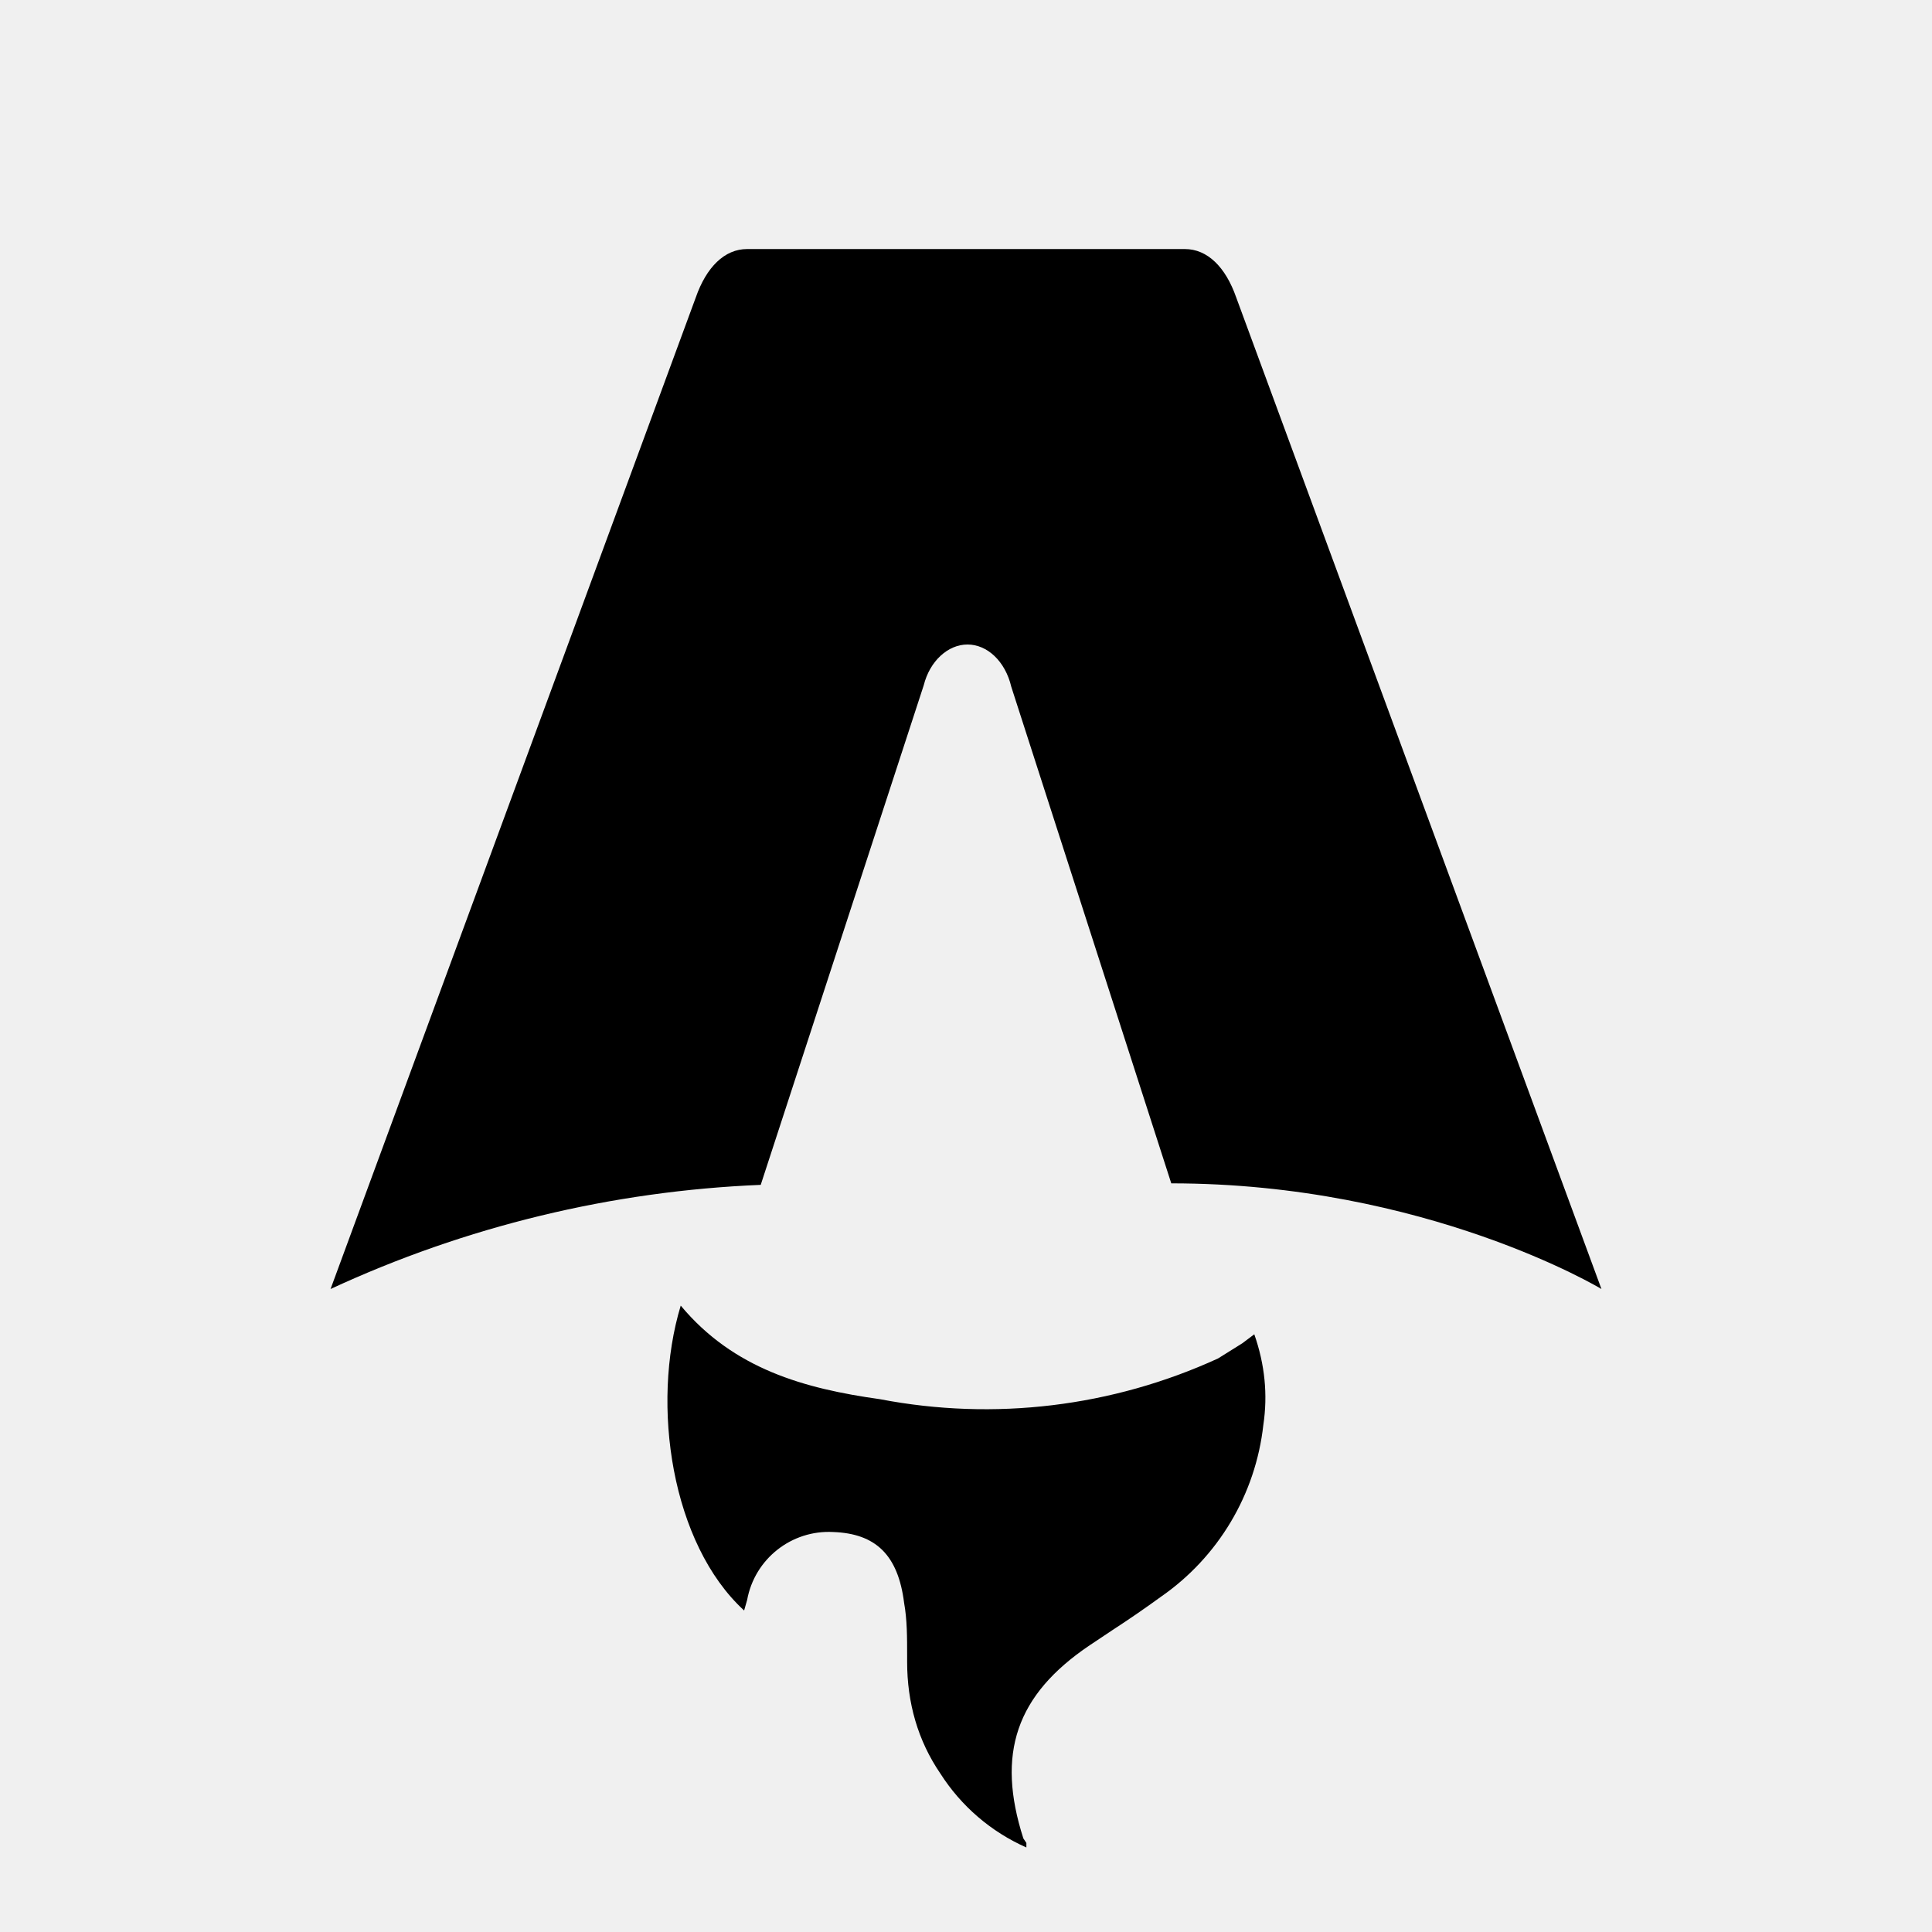
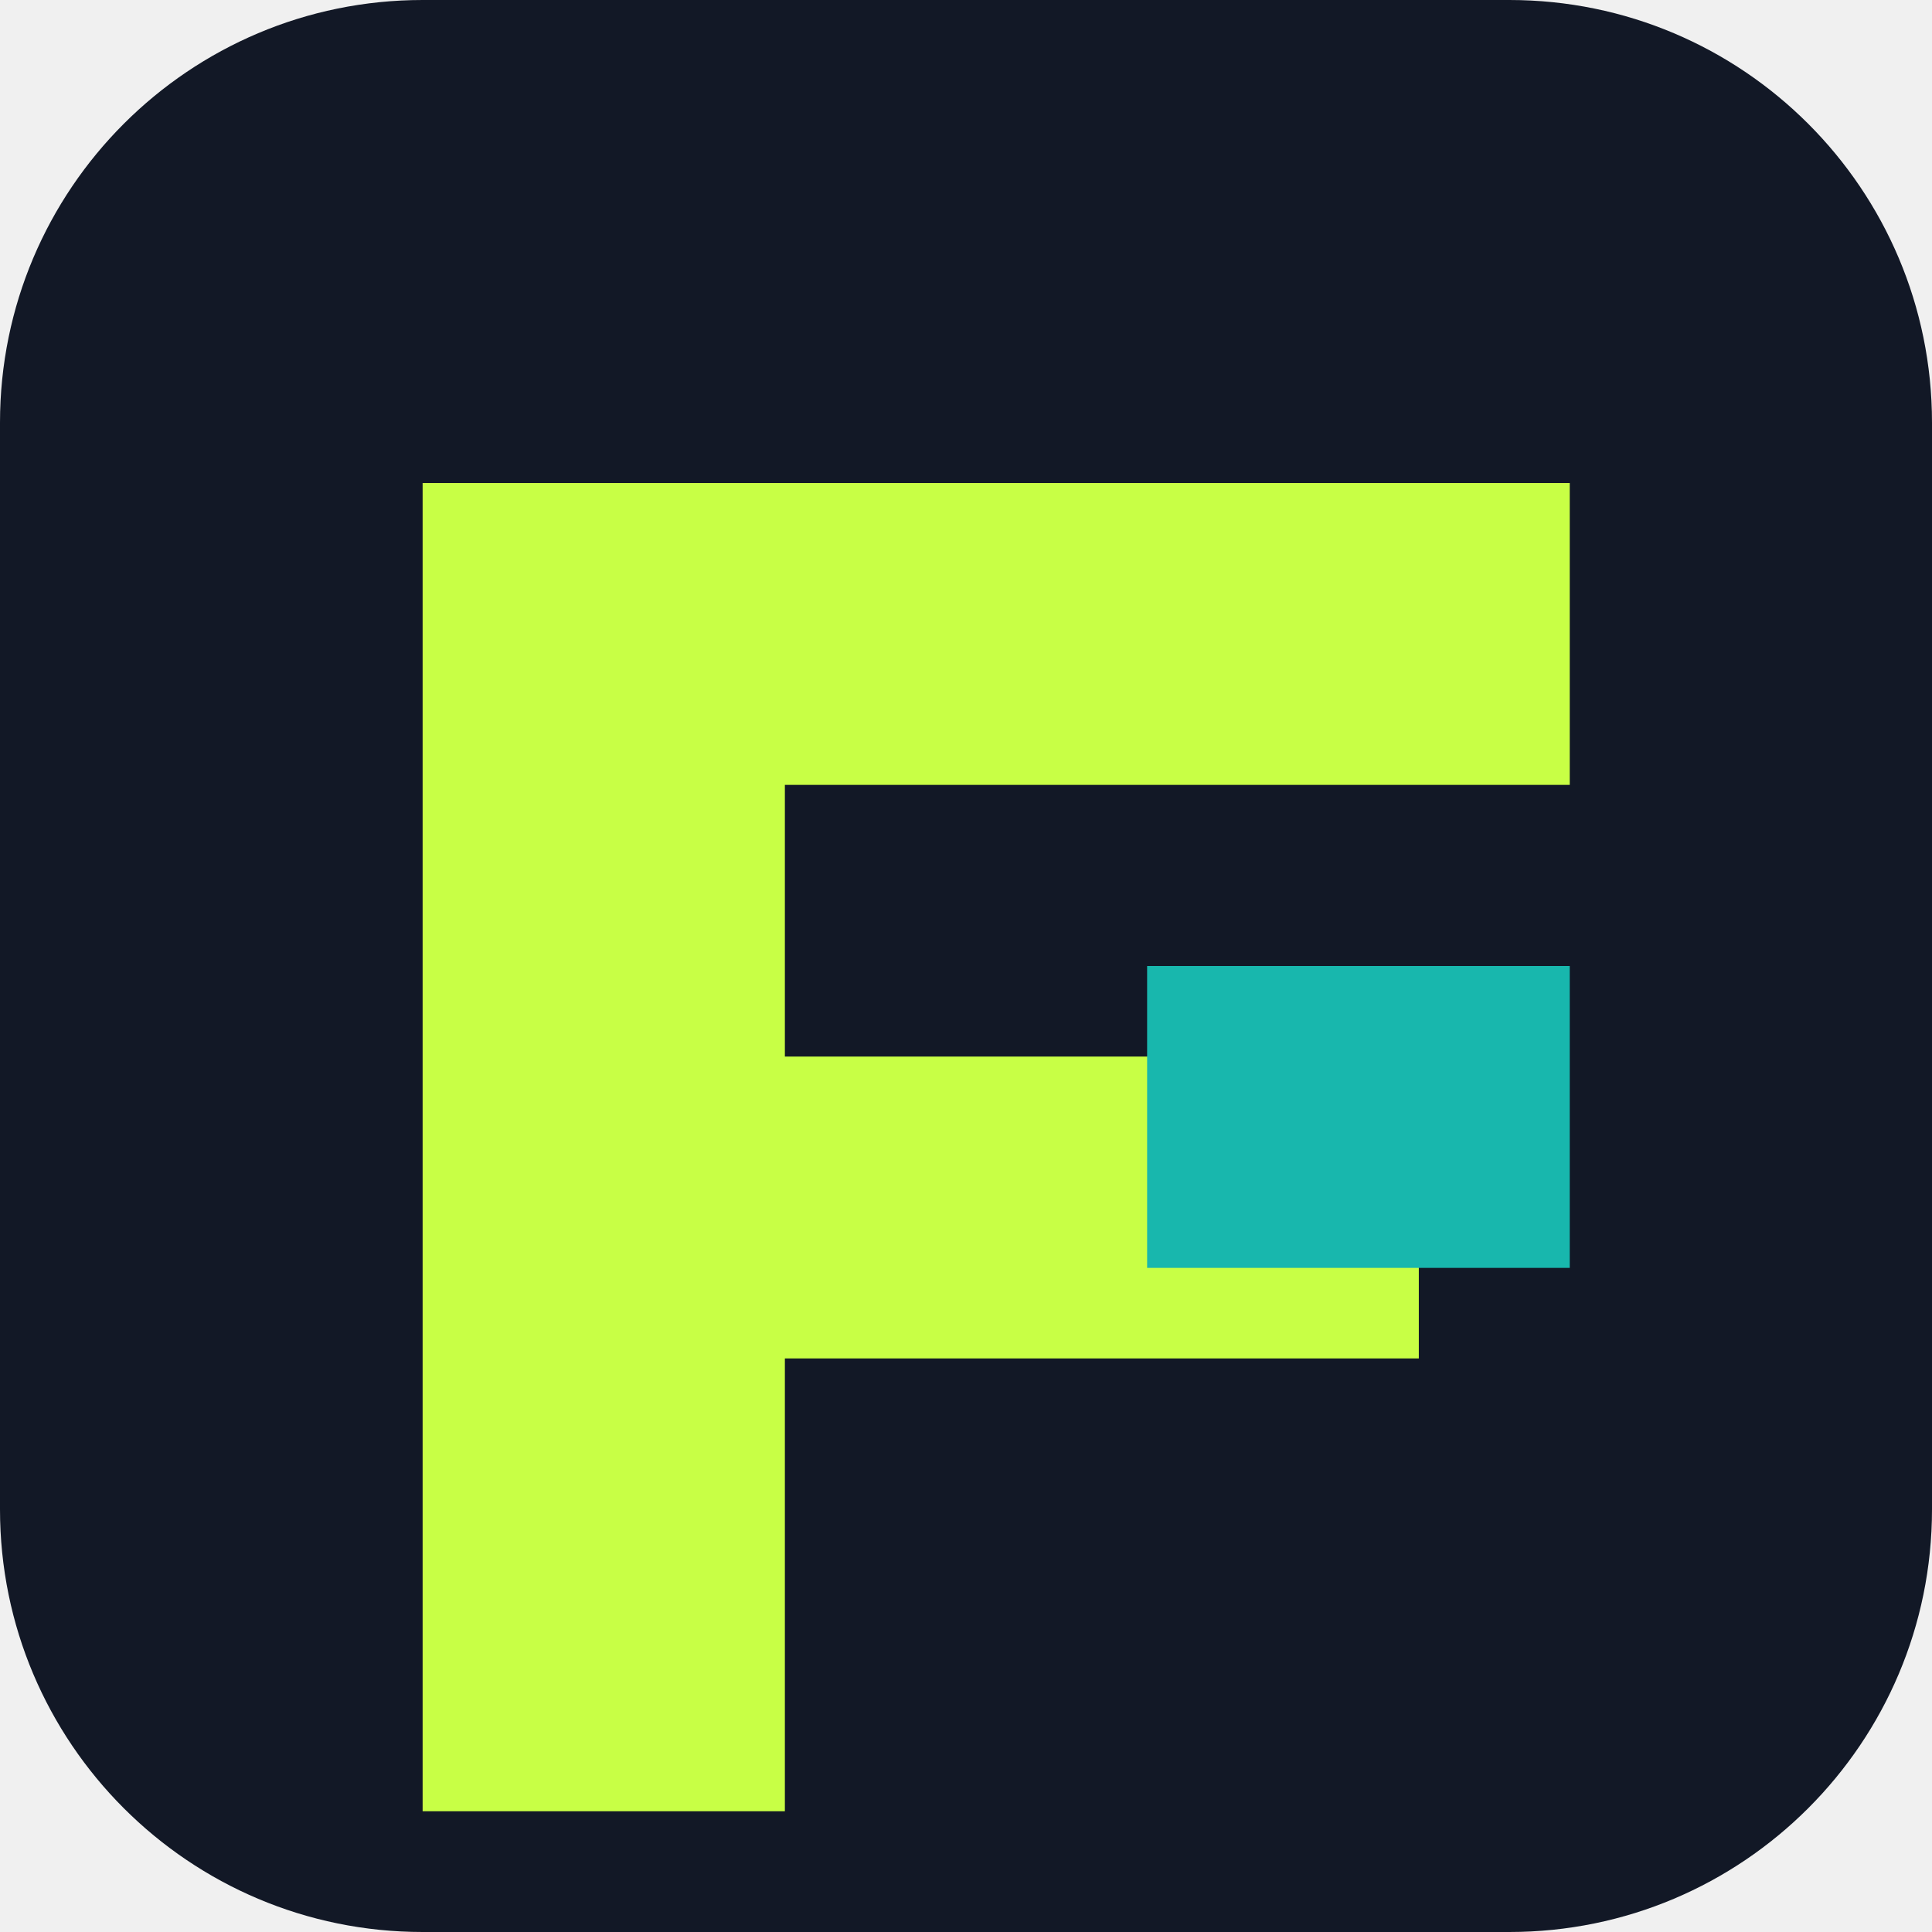
- <svg xmlns="http://www.w3.org/2000/svg" fill="none" viewBox="0 0 128 128">
-   <path d="M50.4 78.5a75.1 75.1 0 0 0-28.5 6.9l24.2-65.7c.7-2 1.9-3.2 3.4-3.2h29c1.5 0 2.7 1.2 3.4 3.2l24.2 65.7s-11.6-7-28.5-7L67 45.5c-.4-1.7-1.6-2.8-2.9-2.8-1.3 0-2.5 1.1-2.9 2.7L50.4 78.5Zm-1.1 28.2Zm-4.2-20.2c-2 6.6-.6 15.8 4.2 20.2a17.5 17.5 0 0 1 .2-.7 5.5 5.5 0 0 1 5.7-4.5c2.8.1 4.3 1.5 4.7 4.7.2 1.1.2 2.3.2 3.5v.4c0 2.7.7 5.2 2.2 7.4a13 13 0 0 0 5.7 4.9v-.3l-.2-.3c-1.8-5.6-.5-9.5 4.4-12.8l1.5-1a73 73 0 0 0 3.2-2.2 16 16 0 0 0 6.8-11.4c.3-2 .1-4-.6-6l-.8.6-1.6 1a37 37 0 0 1-22.4 2.7c-5-.7-9.7-2-13.2-6.2Z" />
-   <style>
-         path { fill: #000; }
-         @media (prefers-color-scheme: dark) {
-             path { fill: #FFF; }
-         }
-     </style>
+ <svg xmlns="http://www.w3.org/2000/svg" viewBox="0 0 64 64">
+   <rect width="64" height="64" rx="14" fill="#121826" />
+   <path fill="#c8ff45" d="M14 16h38v10H26v9h21v10H26v15H14z" />
+   <path fill="#18b7ad" d="M38 32h14v10H38z" />
</svg>
